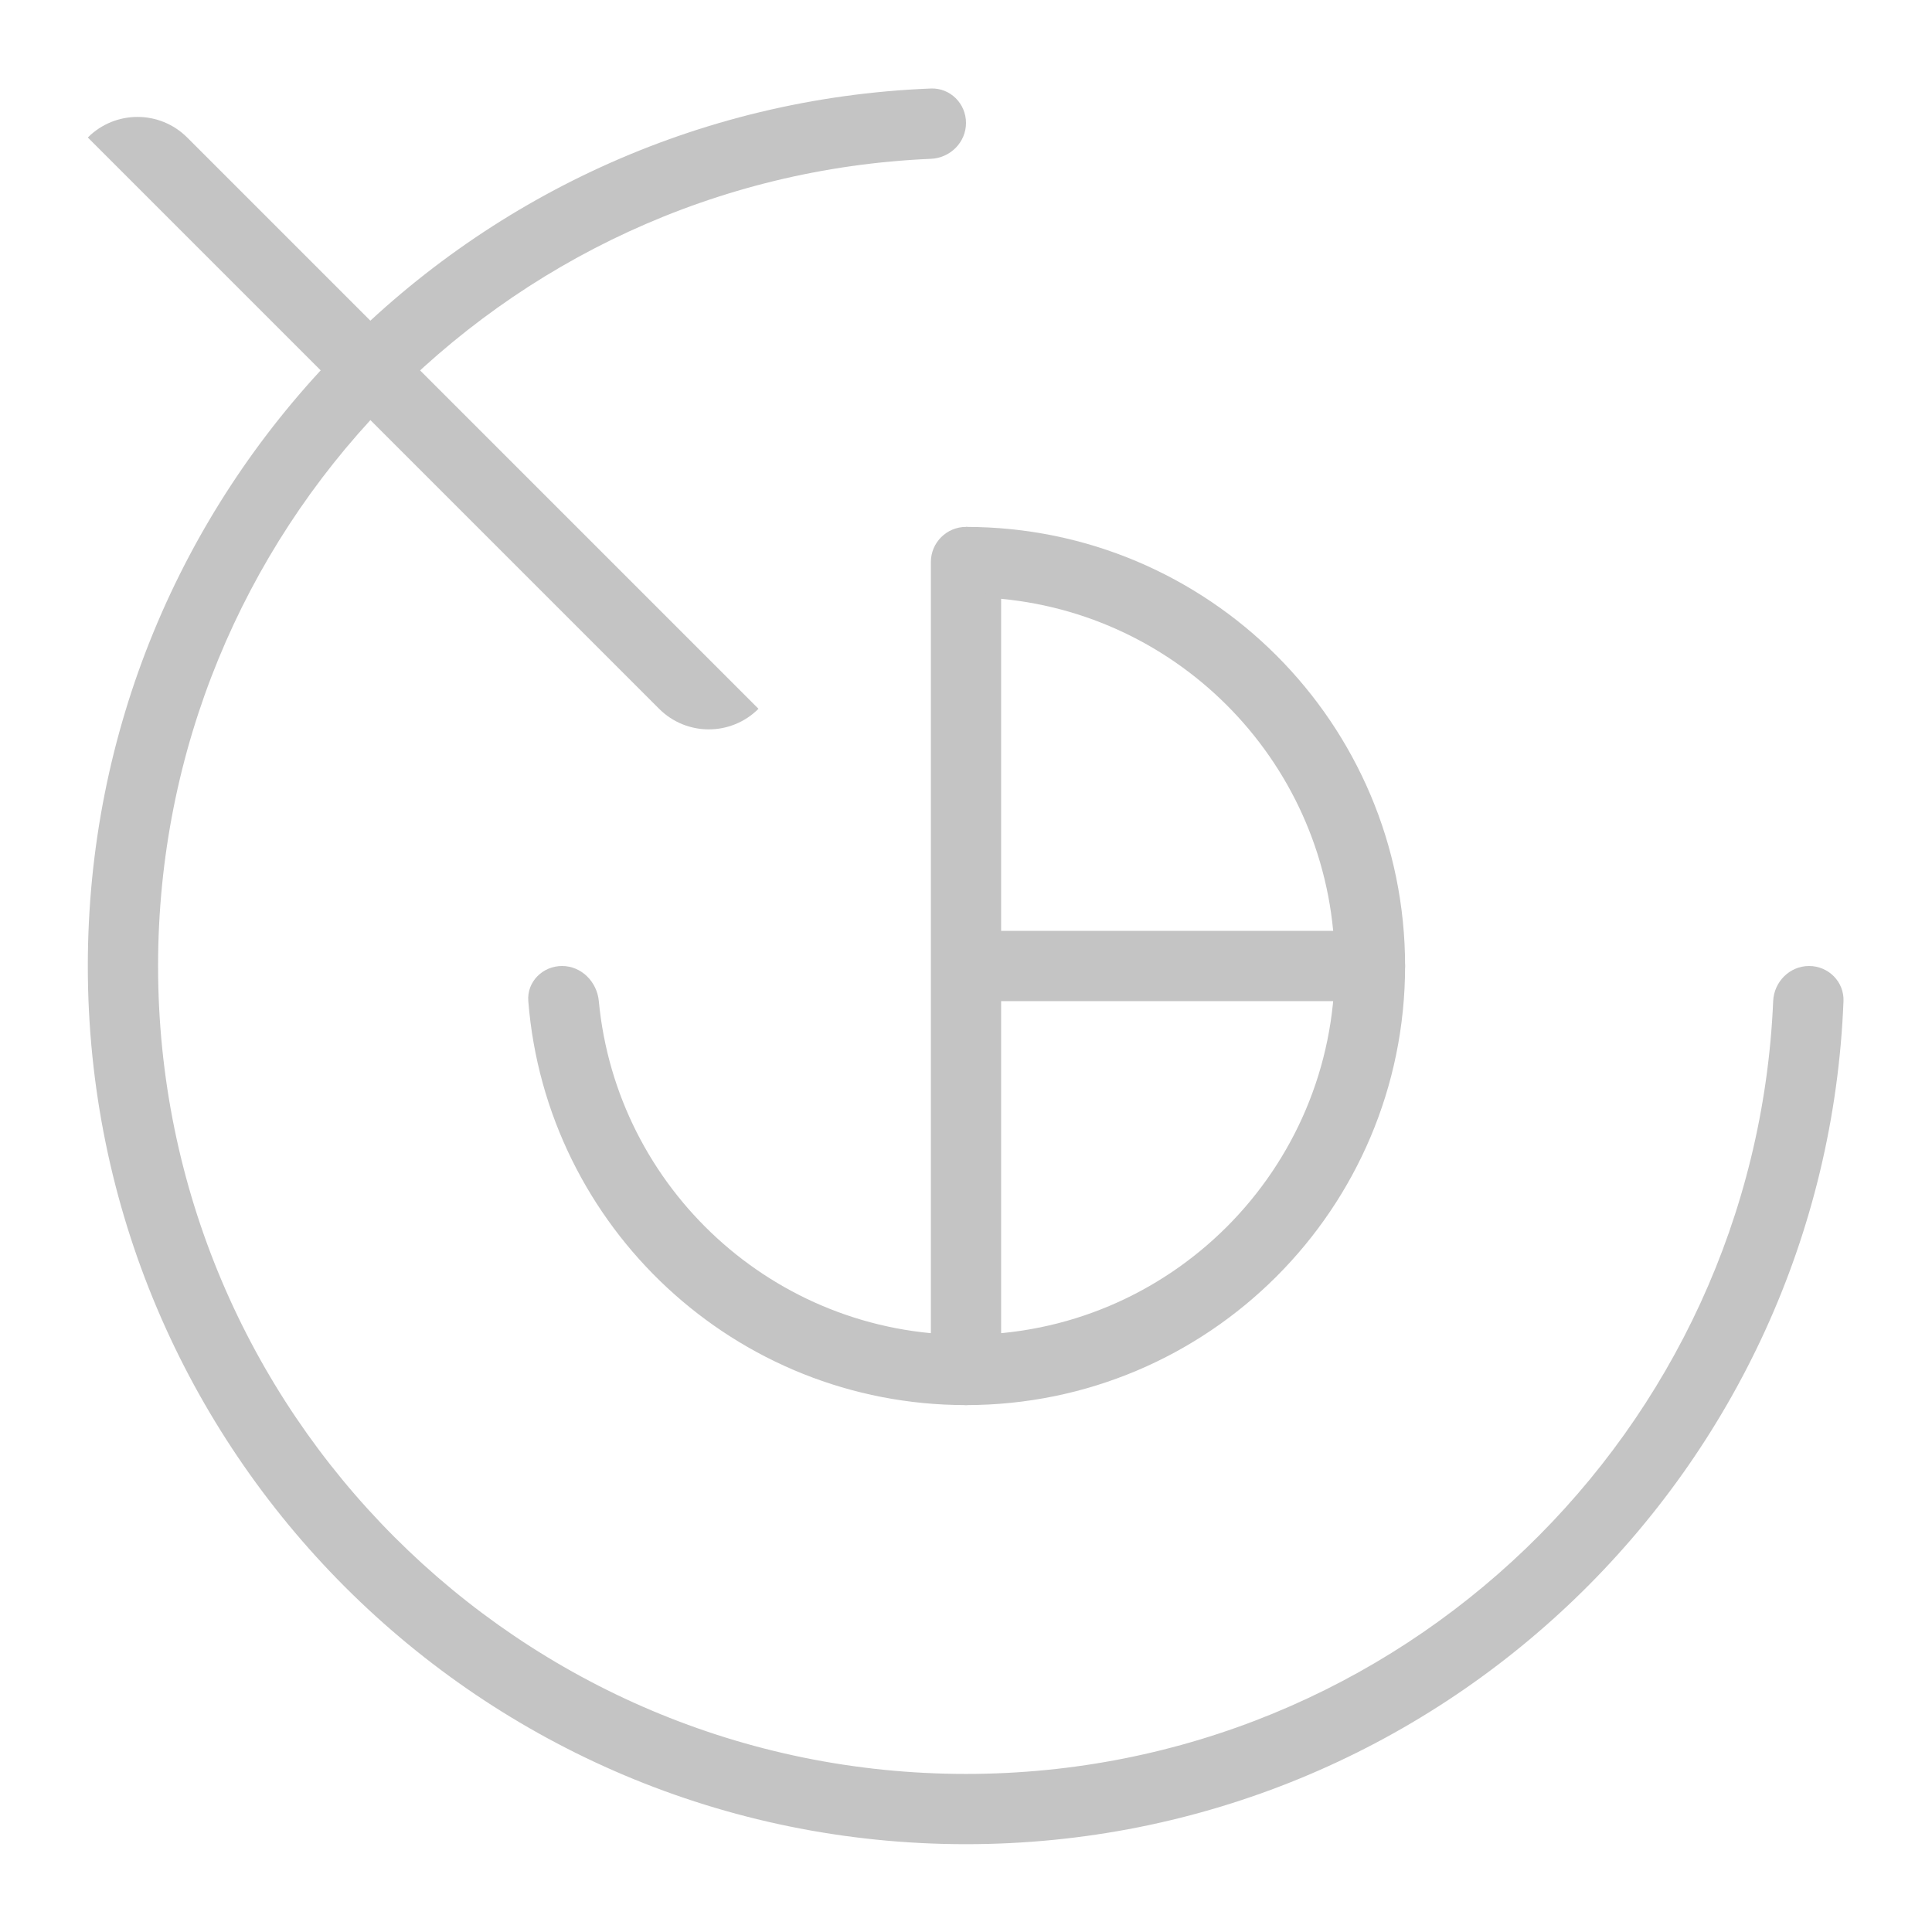
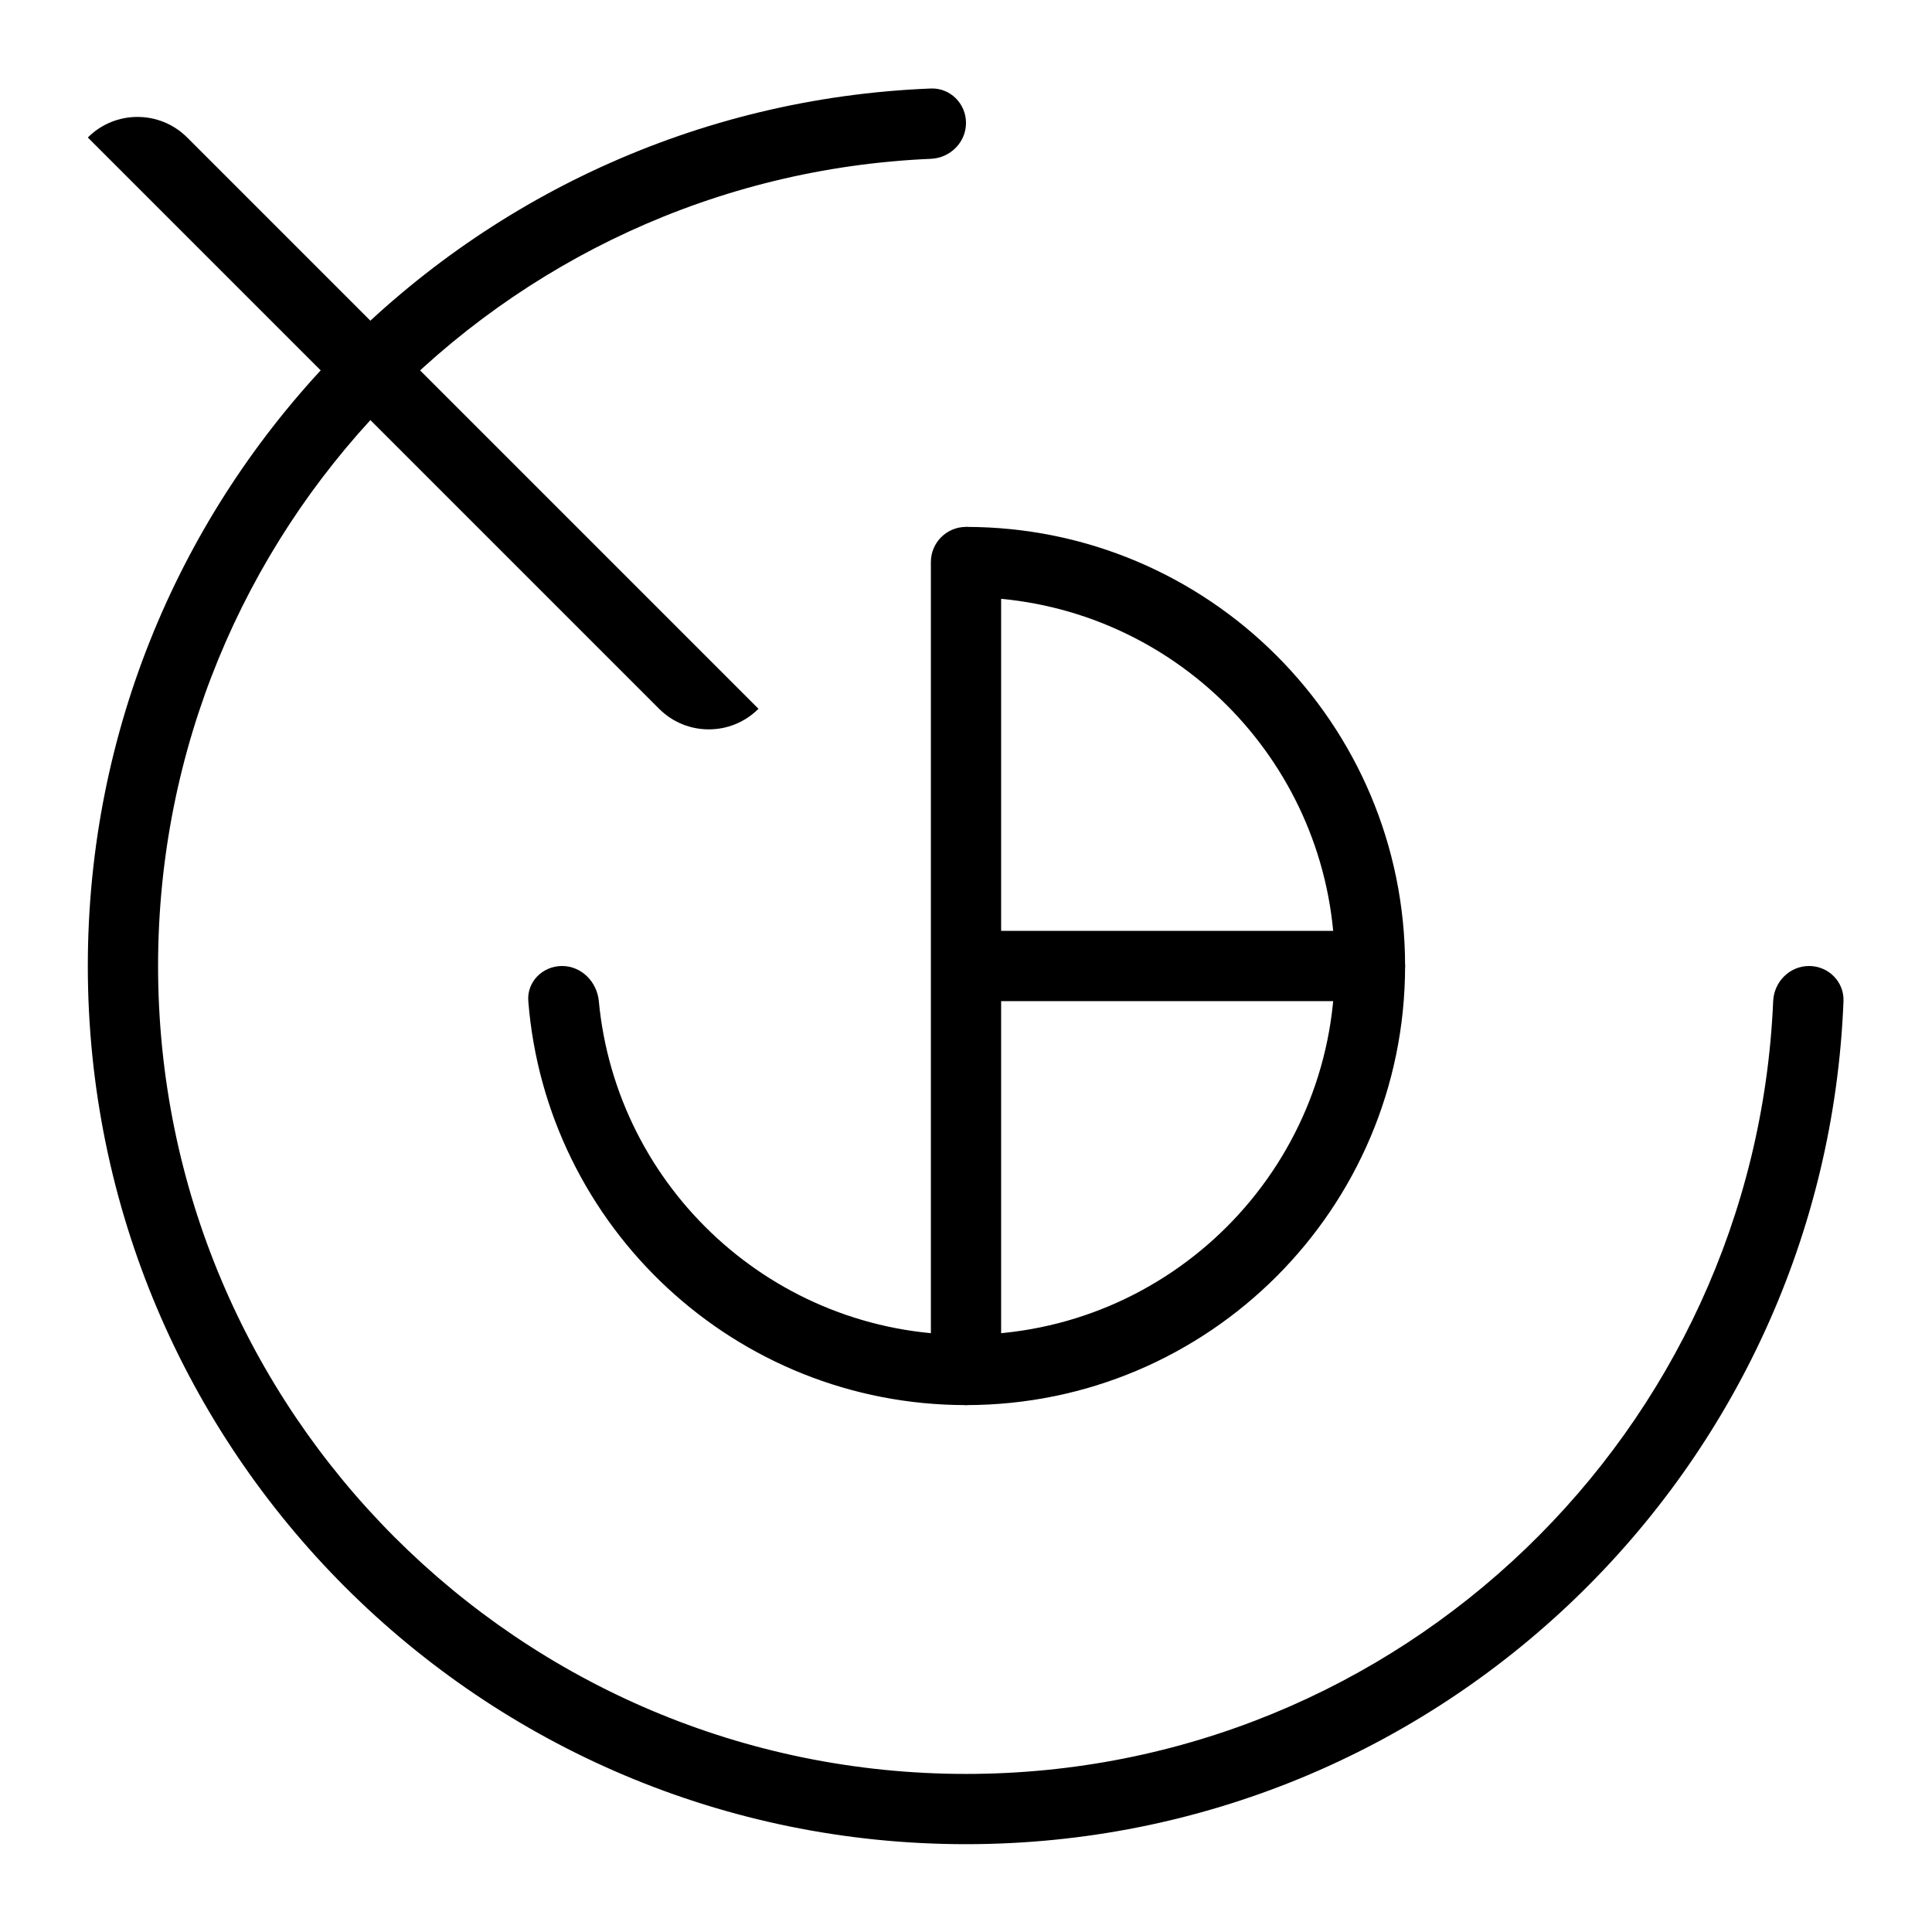
<svg xmlns="http://www.w3.org/2000/svg" width="220" height="220" viewBox="0 0 220 220" fill="none">
-   <rect x="110" y="106" width="50" height="8" rx="4" fill="#C4C4C4" />
-   <path d="M106 64C106 61.791 107.791 60 110 60V60C112.209 60 114 61.791 114 64V156C114 158.209 112.209 160 110 160V160C107.791 160 106 158.209 106 156V64Z" fill="#C4C4C4" />
-   <path d="M10 15.657V15.657C13.124 12.533 18.189 12.533 21.314 15.657L86.368 80.711V80.711C83.243 83.835 78.178 83.835 75.054 80.711L10 15.657Z" fill="#C4C4C4" />
-   <path d="M110 14C110 16.209 108.204 17.991 105.997 18.085C57.044 20.181 18 60.531 18 110C18 160.81 59.19 202 110 202C159.469 202 199.819 162.956 201.914 114.003C202.009 111.796 203.791 110 206 110C208.209 110 210.008 111.797 209.921 114.004C207.819 167.376 163.887 210 110 210C54.772 210 10 165.228 10 110C10 56.113 52.623 12.181 105.996 10.079C108.203 9.992 110 11.791 110 14Z" fill="#C4C4C4" />
-   <path d="M110 60C137.614 60 160 82.386 160 110C160 137.614 137.614 160 110 160C83.732 160 62.195 139.744 60.158 113.999C59.983 111.797 61.791 110 64 110C66.209 110 67.98 111.796 68.188 113.996C70.2 135.318 88.152 152 110 152C133.196 152 152 133.196 152 110C152 88.152 135.318 70.2 113.996 68.188C111.796 67.98 110 66.209 110 64V60Z" fill="#C4C4C4" />
+   <rect x="110" y="106" width="50" height="8" rx="4" fill="currentColor" />
+   <path d="M106 64C106 61.791 107.791 60 110 60V60C112.209 60 114 61.791 114 64V156C114 158.209 112.209 160 110 160V160C107.791 160 106 158.209 106 156V64Z" fill="currentColor" />
+   <path d="M10 15.657V15.657C13.124 12.533 18.189 12.533 21.314 15.657L86.368 80.711V80.711C83.243 83.835 78.178 83.835 75.054 80.711L10 15.657Z" fill="currentColor" />
+   <path d="M110 14C110 16.209 108.204 17.991 105.997 18.085C57.044 20.181 18 60.531 18 110C18 160.81 59.19 202 110 202C159.469 202 199.819 162.956 201.914 114.003C202.009 111.796 203.791 110 206 110C208.209 110 210.008 111.797 209.921 114.004C207.819 167.376 163.887 210 110 210C54.772 210 10 165.228 10 110C10 56.113 52.623 12.181 105.996 10.079C108.203 9.992 110 11.791 110 14Z" fill="currentColor" />
+   <path d="M110 60C137.614 60 160 82.386 160 110C160 137.614 137.614 160 110 160C83.732 160 62.195 139.744 60.158 113.999C59.983 111.797 61.791 110 64 110C66.209 110 67.98 111.796 68.188 113.996C70.2 135.318 88.152 152 110 152C133.196 152 152 133.196 152 110C152 88.152 135.318 70.2 113.996 68.188C111.796 67.98 110 66.209 110 64V60Z" fill="currentColor" />
</svg>
